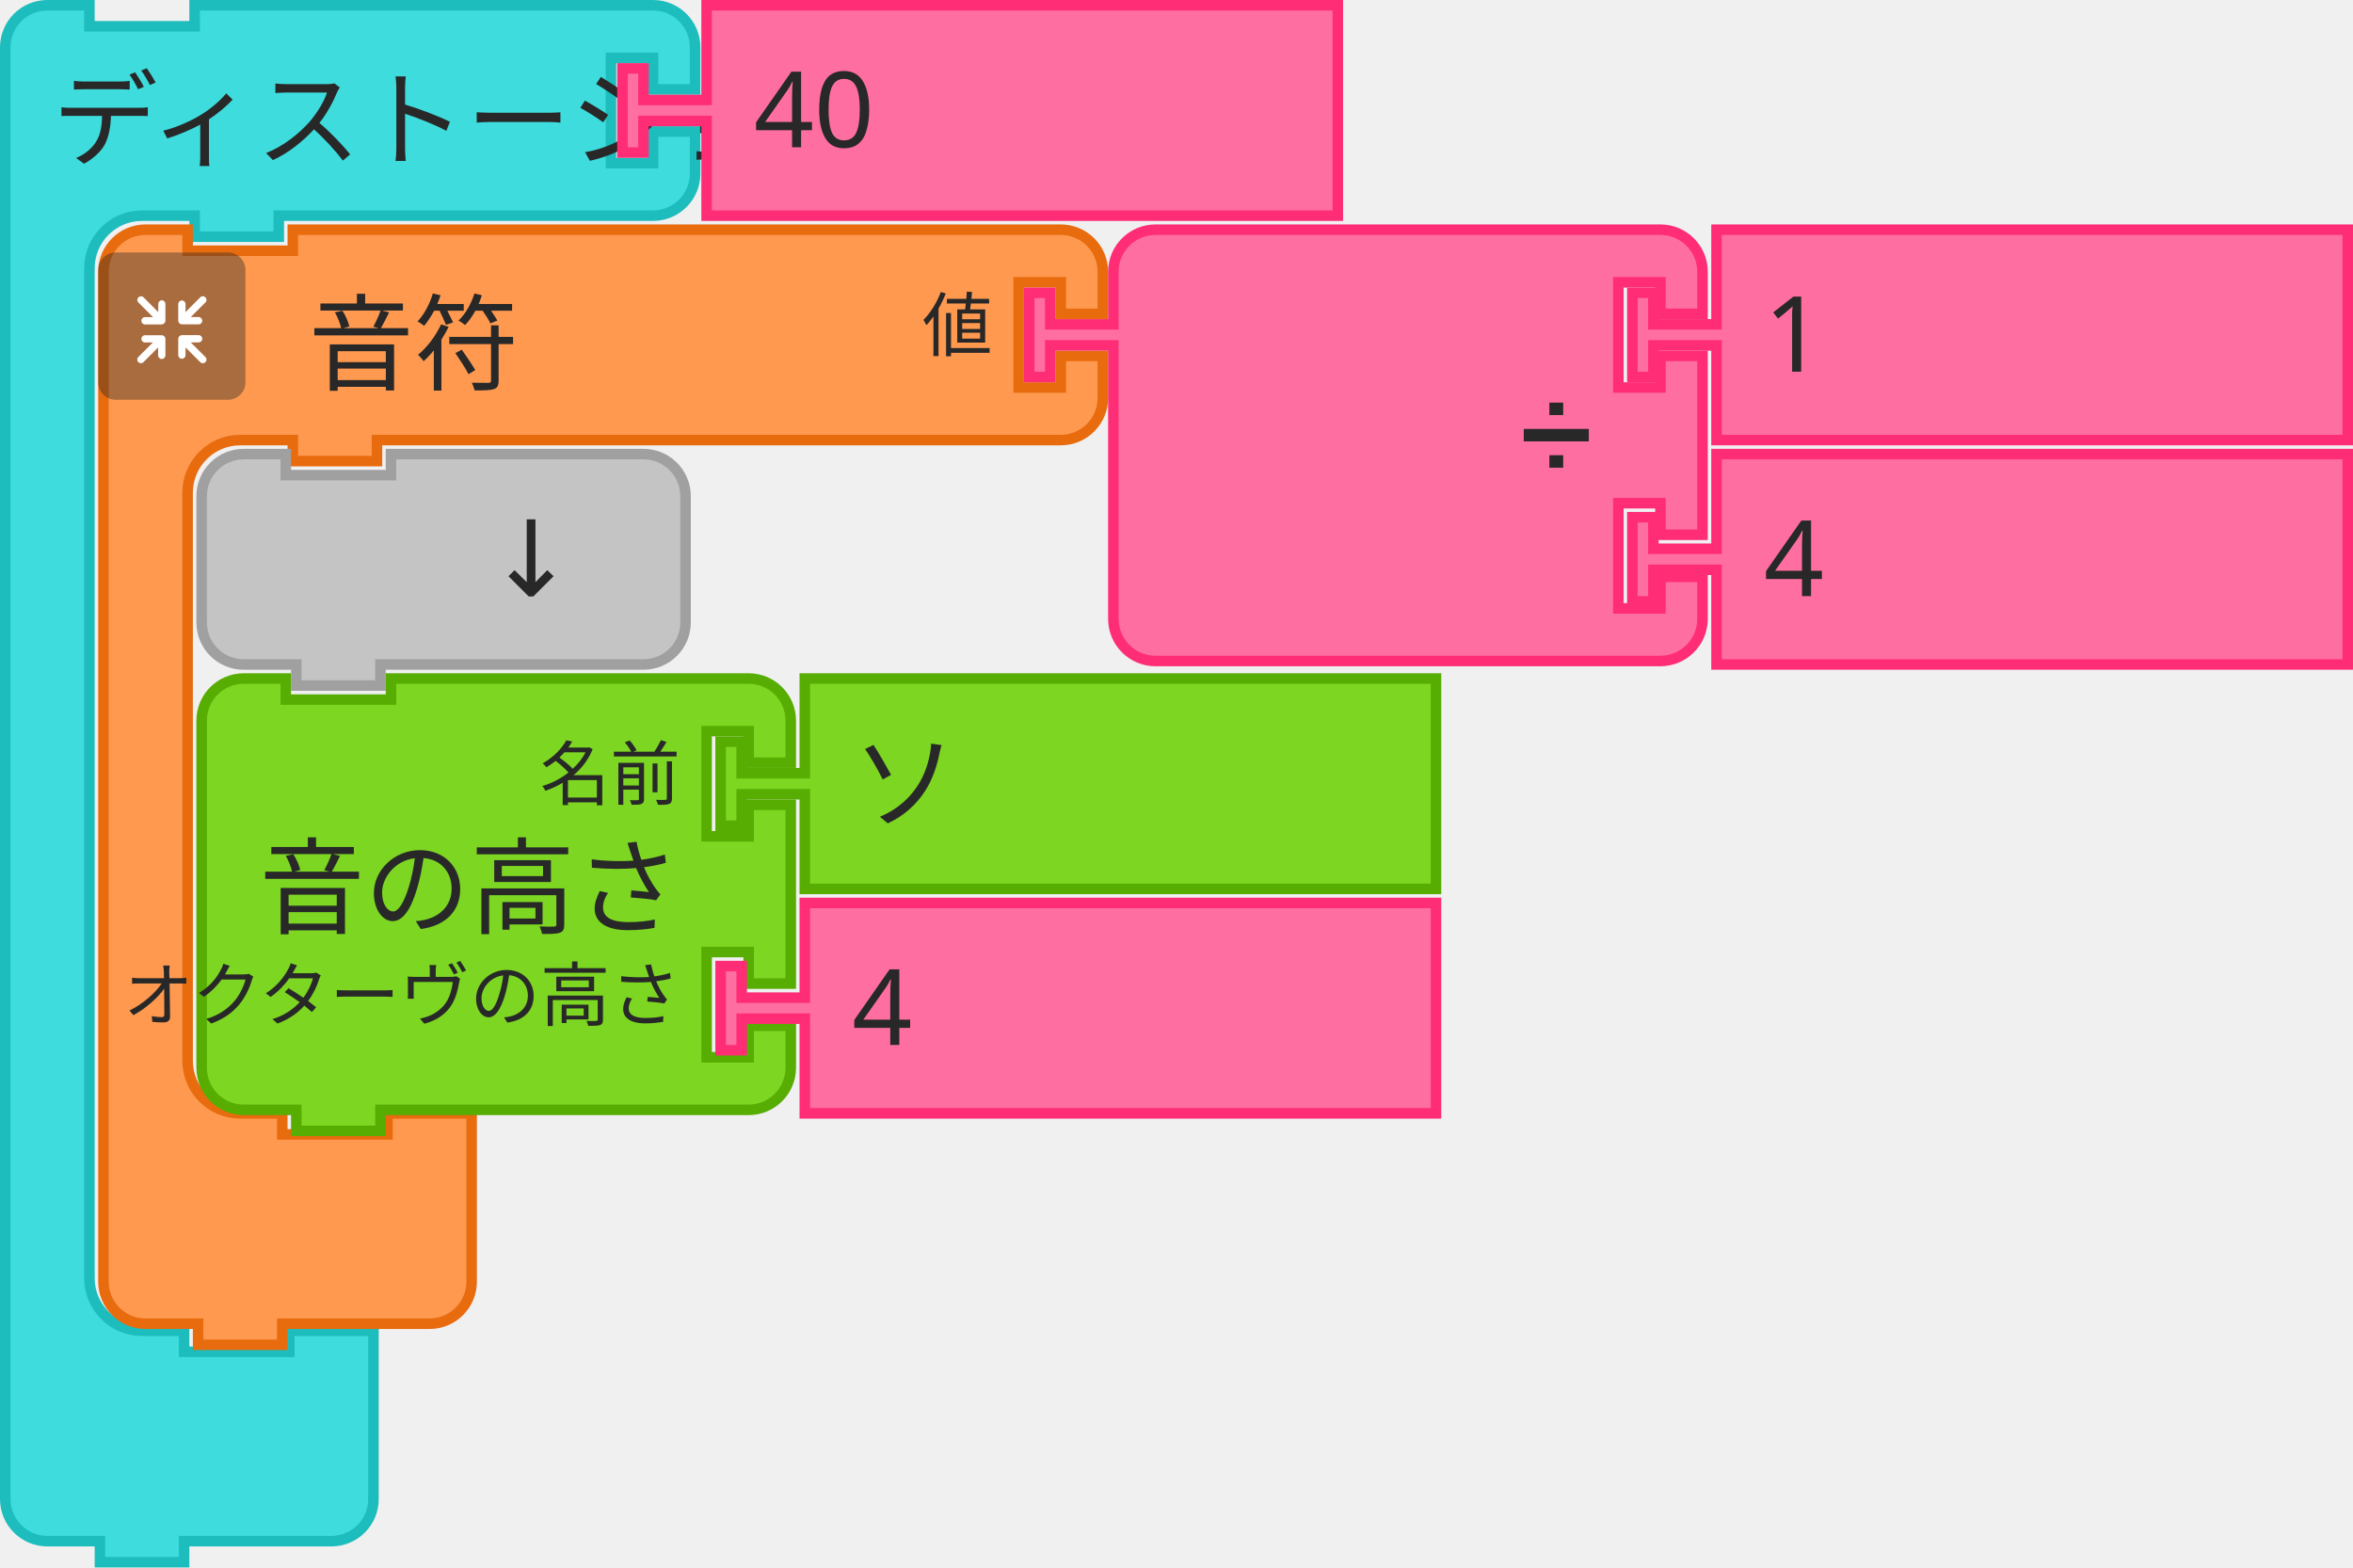
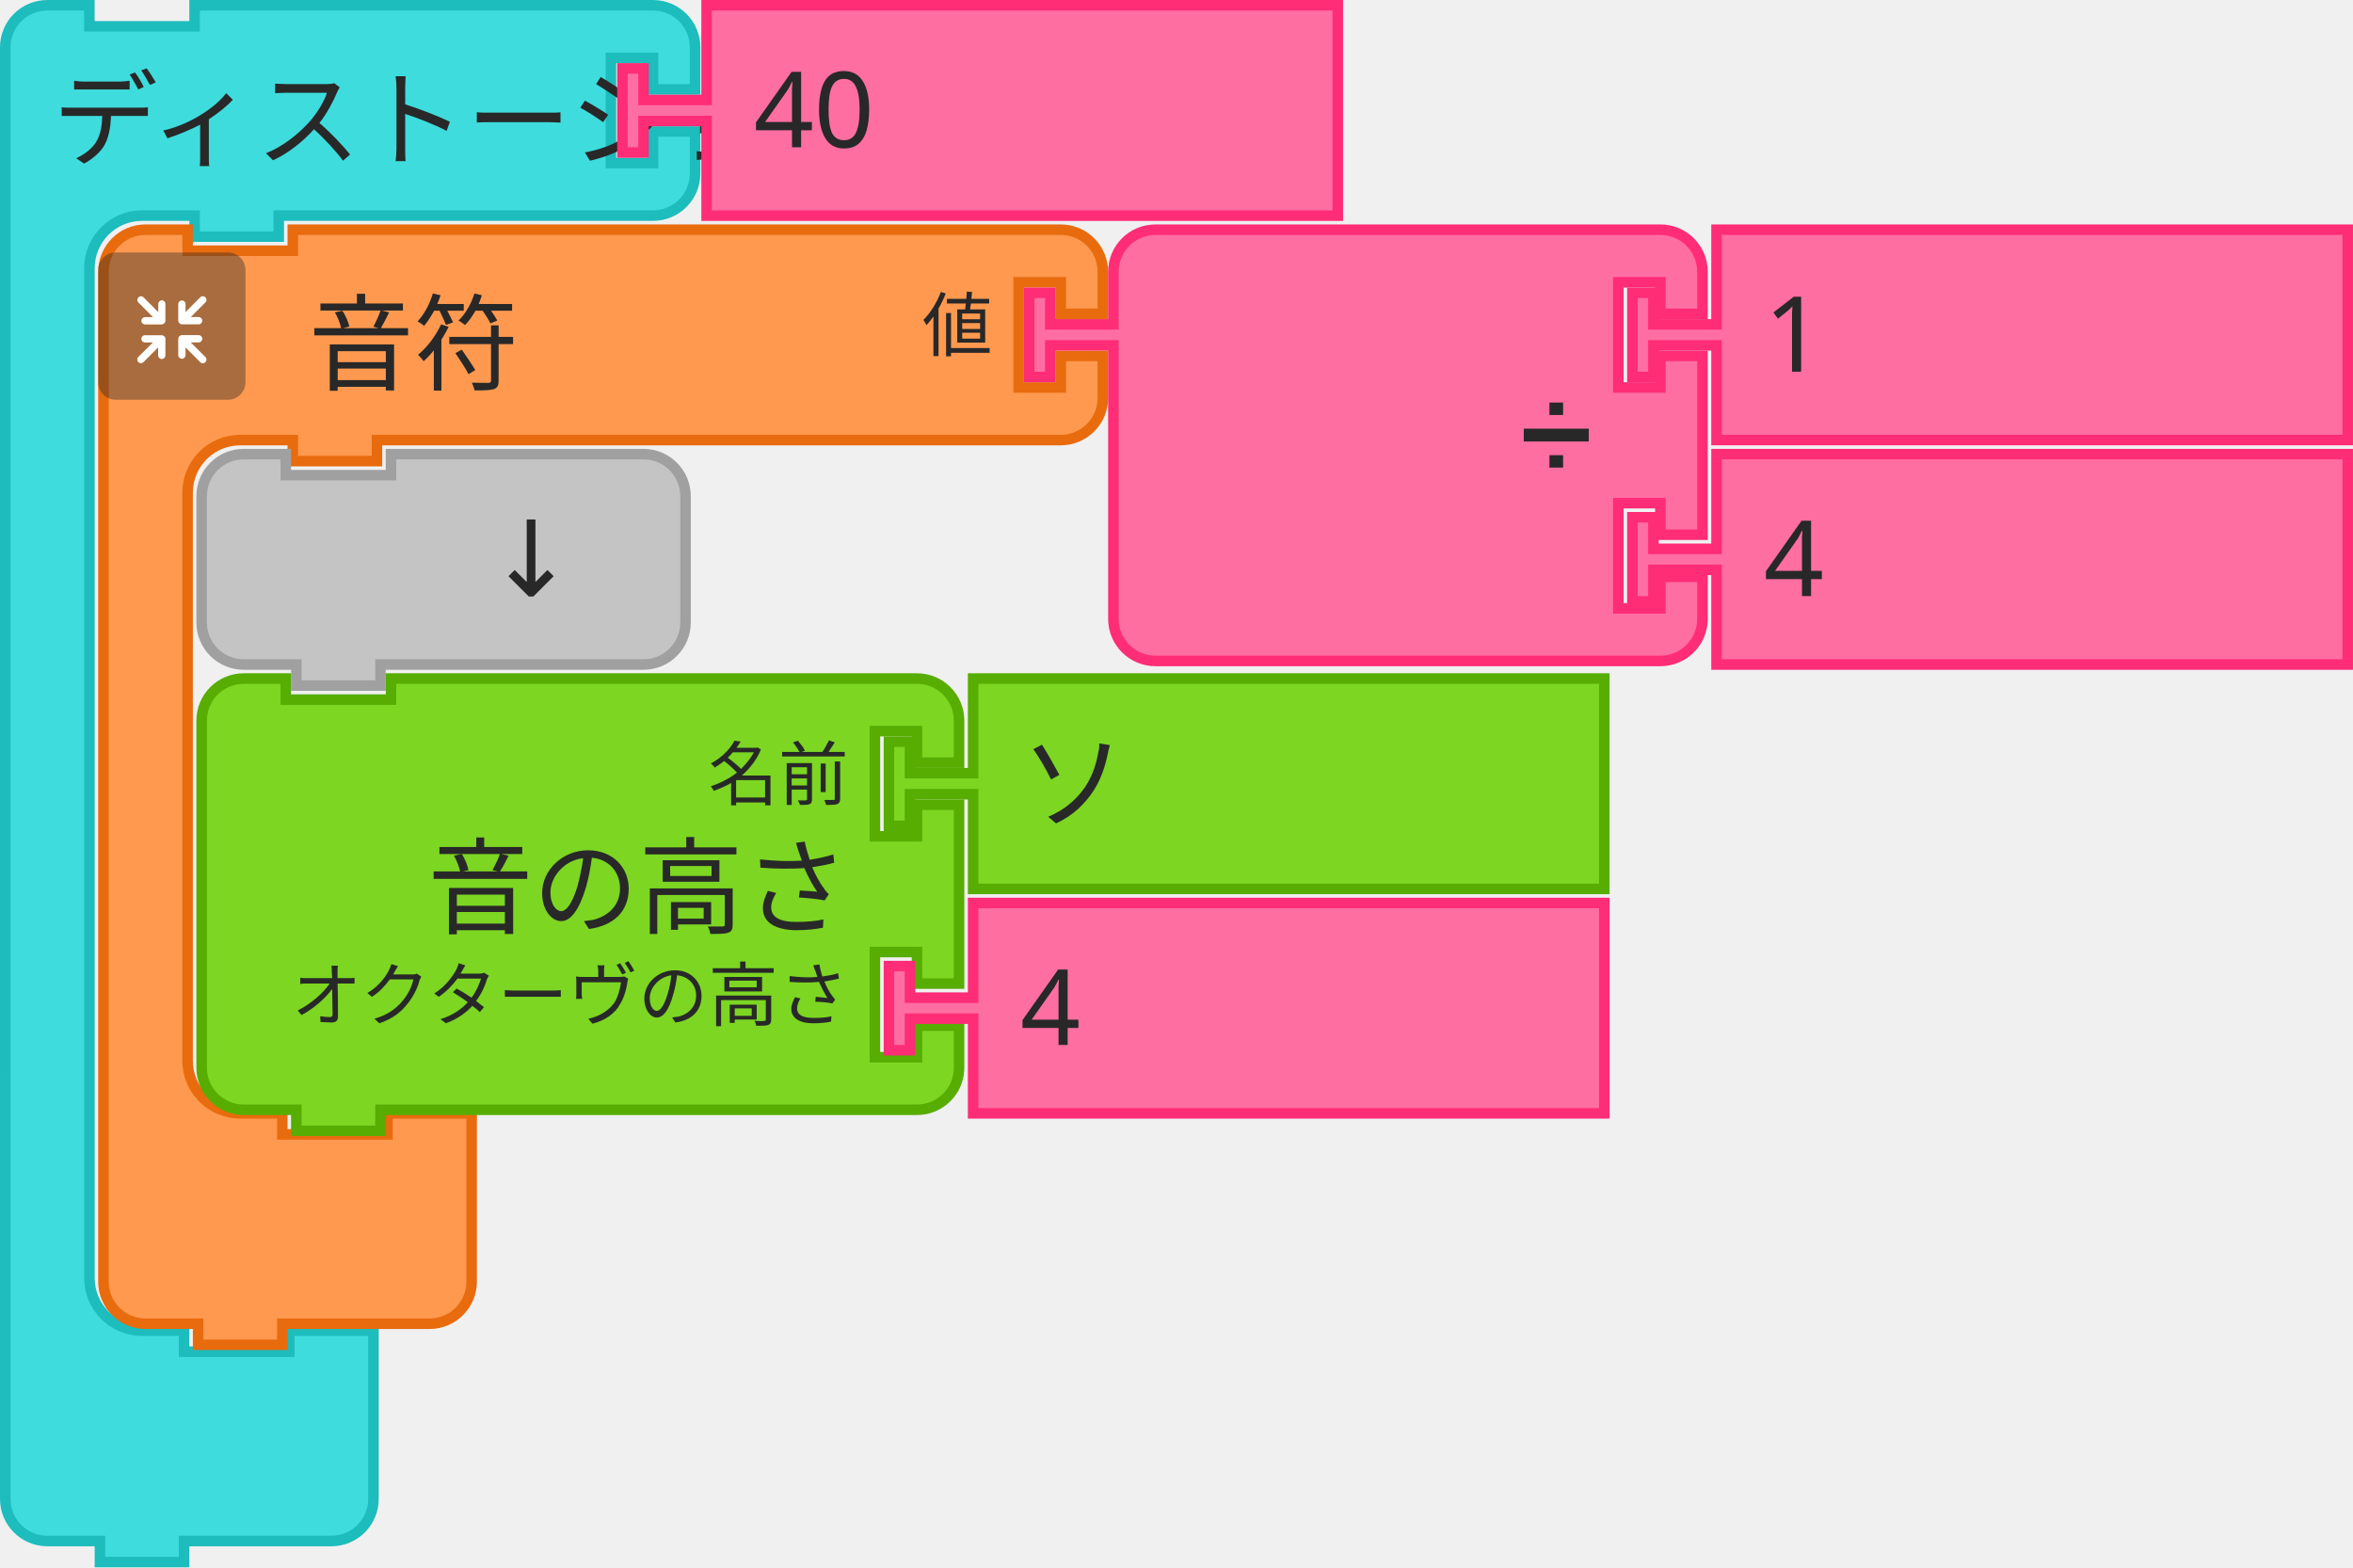
- <svg xmlns="http://www.w3.org/2000/svg" id="svg3045" version="1.1" viewBox="0 0 88.768 59.134" height="59.134mm" width="88.768mm">
+ <svg xmlns="http://www.w3.org/2000/svg" width="88.768mm" height="59.134mm" viewBox="0 0 88.768 59.134" version="1.1" id="svg3045">
  <defs id="defs3039" />
-   <g transform="translate(-368.8008,-243.8187)" id="layer1">
-     <g transform="matrix(0.2645833,0,0,0.2645833,368.8008,243.8187)" id="g1518">
-       <g id="g1516" transform="scale(1.5)">
-         <path id="path1506" style="fill:#3edcdd;fill-opacity:1;stroke:#1dbcbd;stroke-width:1;stroke-linecap:round;stroke-opacity:1" d="m 0.5,8.5 v -4 a 4,4 90 0 1 4,-4 h 4 v 2 h 10 v -2 h 9 30.576 4 a 4,4 90 0 1 4,4 v 4 h -4 v -3 h -4 v 10 h 4 v -3 h 4 v 4 a 4,4 90 0 1 -4,4 h -4 H 27.5 h -1 v 2 h -8 v -2 h -1 -4 a 5,5 90 0 0 -5,5 v 4 4 84 4 a 5,5 90 0 0 5,5 h 4 v 2 h 10 v -2 h 8 v 6 6 4 a 4,4 90 0 1 -4,4 h -4 -9 -1 v 2 h -8 v -2 h -1 -4 a 4,4 90 0 1 -4,-4 v -4 z" />
-         <text id="text1510" style="font-size:10px;font-family:sans-serif;text-anchor:start;fill:#282828">
-           <tspan id="tspan1508" y="15" x="5">ディストーション</tspan>
-         </text>
-         <text id="text1514" style="font-size:6.667px;font-family:sans-serif;text-anchor:end;fill:#282828">
-           <tspan id="tspan1512" y="12" x="56" />
-         </text>
-       </g>
-     </g>
-     <g id="g1528" transform="matrix(0.2645833,0,0,0.2645833,392.0842,243.8187)">
-       <g id="g1526" transform="scale(1.5)">
-         <path id="path1520" style="fill:#ff6ea1;fill-opacity:1;stroke:#ff2c76;stroke-width:1;stroke-linecap:round;stroke-opacity:1" d="m 8.5,0.5 h 60 v 20 h -60 v -8 -1 h -6 v 3 h -2 v -8 h 2 v 3 h 6 v -1 z" />
-         <text id="text1524" style="font-size:10px;font-family:sans-serif;text-anchor:start;fill:#282828">
-           <tspan id="tspan1522" y="14" x="13">40</tspan>
-         </text>
-       </g>
-     </g>
-     <g id="g2042" transform="matrix(0.2645833,0,0,0.2645833,191.2654,56.75833)">
-       <g id="g2022" transform="translate(685,739)">
-         <g id="g2020" transform="scale(1.5)">
-           <path id="path2010" style="fill:#fe994f;fill-opacity:1;stroke:#e86b0e;stroke-width:1;stroke-linecap:round;stroke-opacity:1" d="m 0.5,8.5 v -4 a 4,4 90 0 1 4,-4 h 4 v 2 h 10 v -2 h 9 60 4 a 4,4 90 0 1 4,4 v 4 h -4 v -3 h -4 v 10 h 4 v -3 h 4 v 4 a 4,4 90 0 1 -4,4 h -4 -60 -1 v 2 h -8 v -2 h -1 -4 a 5,5 90 0 0 -5,5 v 4 4 42 4 a 5,5 90 0 0 5,5 h 4 v 2 h 10 v -2 h 8 v 6 6 4 a 4,4 90 0 1 -4,4 h -4 -9 -1 v 2 h -8 v -2 h -1 -4 a 4,4 90 0 1 -4,-4 v -4 z" />
-           <text id="text2014" style="font-size:10px;font-family:sans-serif;text-anchor:start;fill:#282828">
-             <tspan id="tspan2012" y="15" x="20">音符</tspan>
-           </text>
-           <text id="text2018" style="font-size:6.667px;font-family:sans-serif;text-anchor:end;fill:#282828">
-             <tspan id="tspan2016" y="12" x="85">値</tspan>
-           </text>
-         </g>
-       </g>
-       <g id="g2040" transform="matrix(0.5,0,0,0.5,685,743)">
-         <g id="g2038" style="isolation:isolate">
-           <g data-name="レイヤー 2" id="g2036">
-             <g id="g2034">
-               <rect id="rect2024" style="opacity:0.4;mix-blend-mode:multiply;fill:#292929" ry="5" rx="5" height="42" width="42" x="0" y="0" />
-               <path id="path2026" style="fill:#ffffff" d="m 30.56,29.8 -4.17,-4.16 h 2.26 a 1.035,1.035 0 1 0 0,-2.07 h -4.71 a 1.08,1.08 0 0 0 -1.11,1 v 0 c 0,0 0,0 0,0.06 v 4.64 0 a 1.04,1.04 0 1 0 2.08,0 v -2.19 l 4.19,4.19 a 1,1 0 0 0 1.46,0 1,1 0 0 0 0,-1.47 z" />
-               <path id="path2028" style="fill:#ffffff" d="m 19.17,24.6 a 1.08,1.08 0 0 0 -1.11,-1 h -4.71 a 1.035,1.035 0 1 0 0,2.07 h 2.25 l -4.16,4.13 a 1.039,1.039 0 0 0 1.47,1.47 l 4.18,-4.19 v 2.26 a 1.04,1.04 0 1 0 2.08,0 V 24.7 c 0,0 0,0 0,-0.06 a 0.08,0.08 0 0 1 0,-0.04 z" />
-               <path id="path2030" style="fill:#ffffff" d="m 23.94,20.5 h 4.7 a 1.04,1.04 0 1 0 0,-2.08 h -2.25 l 4.17,-4.16 a 1,1 0 0 0 0,-1.47 1,1 0 0 0 -1.46,0 L 24.91,17 v -2.28 a 1.04,1.04 0 1 0 -2.08,0 v 4.64 a 0.43,0.43 0 0 0 0,0.05 v 0.05 a 1.09,1.09 0 0 0 1.11,1.04 z" />
-               <path id="path2032" style="fill:#ffffff" d="m 18.13,13.62 a 1.08,1.08 0 0 0 -1,1.09 V 17 l -4.18,-4.19 a 1,1 0 0 0 -1.47,0 1,1 0 0 0 0,1.46 l 4.16,4.17 h -2.29 a 1.04,1.04 0 1 0 0,2.08 h 4.71 a 1.09,1.09 0 0 0 1.11,-1 c 0,0 0,0 0,-0.06 v -4.75 a 1.07,1.07 0 0 0 -1.04,-1.09 z" />
-             </g>
-           </g>
-         </g>
-       </g>
-     </g>
-     <g id="g2060" transform="matrix(0.2645833,0,0,0.2645833,407.43,252.2854)">
-       <g id="g2058" transform="scale(1.5)">
-         <path id="path2044" style="fill:#ff6ea1;fill-opacity:1;stroke:#ff2c76;stroke-width:1;stroke-linecap:round;stroke-opacity:1" d="m 8.5,8.5 v -4 a 4,4 90 0 1 4,-4 h 4 10 30 4 a 4,4 90 0 1 4,4 v 4 h -4 v -3 h -4 v 10 h 4 v -3 h 4 v 17 h -4 v -3 h -4 v 10 h 4 v -3 h 4 v 4 a 4,4 90 0 1 -4,4 h -4 -30 -10 -4 a 4,4 90 0 1 -4,-4 v -4 -21 -1 h -6 v 3 h -2 v -8 h 2 v 3 h 6 z" />
-         <text id="text2048" style="font-size:9px;font-family:sans-serif;text-anchor:end;fill:#282828">
-           <tspan id="tspan2046" y="23" x="54">➗</tspan>
-         </text>
-         <text id="text2052" style="font-size:6px;font-family:sans-serif;text-anchor:end;fill:#282828">
-           <tspan id="tspan2050" y="12" x="54" />
-         </text>
-         <text id="text2056" style="font-size:6px;font-family:sans-serif;text-anchor:end;fill:#282828">
-           <tspan id="tspan2054" y="33" x="54" />
-         </text>
-       </g>
-     </g>
-     <g id="g2070" transform="matrix(0.2645833,0,0,0.2645833,430.1841,252.2854)">
-       <g id="g2068" transform="scale(1.5)">
-         <path id="path2062" style="fill:#ff6ea1;fill-opacity:1;stroke:#ff2c76;stroke-width:1;stroke-linecap:round;stroke-opacity:1" d="m 8.5,0.5 h 60 v 20 h -60 v -8 -1 h -6 v 3 h -2 v -8 h 2 v 3 h 6 v -1 z" />
-         <text id="text2066" style="font-size:10px;font-family:sans-serif;text-anchor:start;fill:#282828">
-           <tspan id="tspan2064" y="14" x="13">1</tspan>
-         </text>
-       </g>
-     </g>
-     <g id="g2080" transform="matrix(0.2645833,0,0,0.2645833,430.1841,260.7521)">
-       <g id="g2078" transform="scale(1.5)">
-         <path id="path2072" style="fill:#ff6ea1;fill-opacity:1;stroke:#ff2c76;stroke-width:1;stroke-linecap:round;stroke-opacity:1" d="m 8.5,0.5 h 60 v 20 h -60 v -8 -1 h -6 v 3 h -2 v -8 h 2 v 3 h 6 v -1 z" />
-         <text id="text2076" style="font-size:10px;font-family:sans-serif;text-anchor:start;fill:#282828">
-           <tspan id="tspan2074" y="14" x="13">4</tspan>
-         </text>
-       </g>
-     </g>
-     <g id="g2090" transform="matrix(0.2645833,0,0,0.2645833,376.2092,260.7521)">
-       <g id="g2088" transform="scale(1.5)">
-         <path id="path2082" style="fill:#c4c4c4;fill-opacity:1;stroke:#a0a0a0;stroke-width:1;stroke-linecap:round;stroke-opacity:1" d="m 0.5,8.5 v -4 a 4,4 90 0 1 4,-4 h 4 v 2 h 10 v -2 h 20 4 a 4,4 90 0 1 4,4 v 4 4 4 a 4,4 90 0 1 -4,4 h -4 -20 -1 v 2 h -8 v -2 h -1 -4 a 4,4 90 0 1 -4,-4 v -4 z" />
-         <text id="text2086" style="font-size:10px;font-family:sans-serif;text-anchor:end;fill:#282828">
-           <tspan id="tspan2084" y="14" x="36">↓</tspan>
-         </text>
-       </g>
-     </g>
-     <g id="g2108" transform="matrix(0.2645833,0,0,0.2645833,376.2092,269.2188)">
-       <g id="g2106" transform="scale(1.5)">
-         <path id="path2092" style="fill:#7cd622;fill-opacity:1;stroke:#57ad02;stroke-width:1;stroke-linecap:round;stroke-opacity:1" d="m 0.5,8.5 v -4 a 4,4 90 0 1 4,-4 h 4 v 2 h 10 v -2 h 30 4 a 4,4 90 0 1 4,4 v 4 h -4 v -3 h -4 v 10 h 4 v -3 h 4 v 17 h -4 v -3 h -4 v 10 h 4 v -3 h 4 v 4 a 4,4 90 0 1 -4,4 h -4 -30 -1 v 2 h -8 v -2 h -1 -4 a 4,4 90 0 1 -4,-4 v -4 -21 z" />
-         <text id="text2096" style="font-size:10px;font-family:sans-serif;text-anchor:end;fill:#282828">
-           <tspan id="tspan2094" y="24" x="46">音の高さ</tspan>
-         </text>
-         <text id="text2100" style="font-size:6.667px;font-family:sans-serif;text-anchor:end;fill:#282828">
-           <tspan id="tspan2098" y="12" x="46">名前</tspan>
-         </text>
-         <text id="text2104" style="font-size:6.667px;font-family:sans-serif;text-anchor:end;fill:#282828">
-           <tspan id="tspan2102" y="33" x="46">オクターヴの高さ</tspan>
-         </text>
-       </g>
-     </g>
-     <g id="g2118" transform="matrix(0.2645833,0,0,0.2645833,395.7883,269.2188)">
-       <g id="g2116" transform="scale(1.5)">
-         <path id="path2110" style="fill:#7cd622;fill-opacity:1;stroke:#57ad02;stroke-width:1;stroke-linecap:round;stroke-opacity:1" d="m 8.5,0.5 h 60 v 20 h -60 v -8 -1 h -6 v 3 h -2 v -8 h 2 v 3 h 6 v -1 z" />
-         <text id="text2114" style="font-size:10px;font-family:sans-serif;text-anchor:start;fill:#282828">
-           <tspan id="tspan2112" y="14" x="13">ソ</tspan>
-         </text>
-       </g>
-     </g>
-     <g id="g2128" transform="matrix(0.2645833,0,0,0.2645833,395.7883,277.6854)">
-       <g id="g2126" transform="scale(1.5)">
-         <path id="path2120" style="fill:#ff6ea1;fill-opacity:1;stroke:#ff2c76;stroke-width:1;stroke-linecap:round;stroke-opacity:1" d="m 8.5,0.5 h 60 v 20 h -60 v -8 -1 h -6 v 3 h -2 v -8 h 2 v 3 h 6 v -1 z" />
-         <text id="text2124" style="font-size:10px;font-family:sans-serif;text-anchor:start;fill:#282828">
-           <tspan id="tspan2122" y="14" x="13">4</tspan>
-         </text>
+   <path id="path1506" style="fill:#3edcdd;fill-opacity:1;stroke:#1dbcbd;stroke-width:0.397;stroke-linecap:round;stroke-opacity:1" d="m 0.198,3.373 v -1.587 a 1.587,1.587 0 0 1 1.587,-1.587 h 1.587 v 0.794 h 3.969 v -0.794 h 3.572 12.135 1.587 a 1.587,1.587 0 0 1 1.587,1.587 v 1.587 h -1.587 v -1.191 h -1.587 v 3.969 h 1.587 v -1.191 h 1.587 v 1.587 a 1.587,1.587 0 0 1 -1.587,1.587 h -1.587 -12.135 -0.397 v 0.794 H 7.342 v -0.794 h -0.397 -1.587 a 1.984,1.984 0 0 0 -1.984,1.984 v 1.587 1.588 33.337 1.587 a 1.984,1.984 0 0 0 1.984,1.984 h 1.587 v 0.794 h 3.969 v -0.794 h 3.175 v 2.381 2.381 1.587 a 1.587,1.587 0 0 1 -1.587,1.587 H 10.914 7.342 6.945 v 0.794 h -3.175 v -0.794 h -0.397 -1.587 a 1.587,1.587 0 0 1 -1.587,-1.587 v -1.587 z" />
+   <text id="text1510" style="font-size:3.969px;font-family:sans-serif;text-anchor:start;fill:#282828;stroke-width:0.397">
+     <tspan style="stroke-width:0.397" id="tspan1508" y="5.953" x="1.984">ディストーション</tspan>
+   </text>
+   <text id="text1514" style="font-size:2.646px;font-family:sans-serif;text-anchor:end;fill:#282828;stroke-width:0.397">
+     <tspan style="stroke-width:0.397" id="tspan1512" y="4.762" x="22.225" />
+   </text>
+   <path id="path1520" style="fill:#ff6ea1;fill-opacity:1;stroke:#ff2c76;stroke-width:0.397;stroke-linecap:round;stroke-opacity:1" d="m 26.657,0.198 h 23.812 v 7.938 h -23.812 v -3.175 -0.397 h -2.381 v 1.191 h -0.794 v -3.175 h 0.794 v 1.191 h 2.381 v -0.397 z" />
+   <text x="23.283" id="text1524" style="font-size:3.969px;font-family:sans-serif;text-anchor:start;fill:#282828;stroke-width:0.397">
+     <tspan style="stroke-width:0.397" id="tspan1522" y="5.556" x="28.443">40</tspan>
+   </text>
+   <g id="g2020" transform="matrix(0.396875,0,0,0.396875,3.704161,8.466661)">
+     <path id="path2010" style="fill:#fe994f;fill-opacity:1;stroke:#e86b0e;stroke-width:1;stroke-linecap:round;stroke-opacity:1" d="m 0.5,8.5 v -4 a 4,4 90 0 1 4,-4 h 4 v 2 h 10 v -2 h 9 60 4 a 4,4 90 0 1 4,4 v 4 h -4 v -3 h -4 v 10 h 4 v -3 h 4 v 4 a 4,4 90 0 1 -4,4 h -4 -60 -1 v 2 h -8 v -2 h -1 -4 a 5,5 90 0 0 -5,5 v 4 4 42 4 a 5,5 90 0 0 5,5 h 4 v 2 h 10 v -2 h 8 v 6 6 4 a 4,4 90 0 1 -4,4 h -4 -9 -1 v 2 h -8 v -2 h -1 -4 a 4,4 90 0 1 -4,-4 v -4 z" />
+     <text id="text2014" style="font-size:10px;font-family:sans-serif;text-anchor:start;fill:#282828">
+       <tspan id="tspan2012" y="15" x="20">音符</tspan>
+     </text>
+     <text id="text2018" style="font-size:6.667px;font-family:sans-serif;text-anchor:end;fill:#282828">
+       <tspan id="tspan2016" y="12" x="85">値</tspan>
+     </text>
+   </g>
+   <g transform="matrix(0.1322917,0,0,0.1322917,3.704161,9.524994)" id="g2038" style="isolation:isolate">
+     <g data-name="レイヤー 2" id="g2036">
+       <g id="g2034">
+         <rect id="rect2024" style="opacity:0.4;mix-blend-mode:multiply;fill:#292929" ry="5" rx="5" height="42" width="42" x="0" y="0" />
+         <path id="path2026" style="fill:#ffffff" d="m 30.56,29.8 -4.17,-4.16 h 2.26 a 1.035,1.035 0 1 0 0,-2.07 h -4.71 a 1.08,1.08 0 0 0 -1.11,1 v 0 c 0,0 0,0 0,0.06 v 4.64 0 a 1.04,1.04 0 1 0 2.08,0 v -2.19 l 4.19,4.19 a 1,1 0 0 0 1.46,0 1,1 0 0 0 0,-1.47 z" />
+         <path id="path2028" style="fill:#ffffff" d="m 19.17,24.6 a 1.08,1.08 0 0 0 -1.11,-1 h -4.71 a 1.035,1.035 0 1 0 0,2.07 h 2.25 l -4.16,4.13 a 1.039,1.039 0 0 0 1.47,1.47 l 4.18,-4.19 v 2.26 a 1.04,1.04 0 1 0 2.08,0 V 24.7 c 0,0 0,0 0,-0.06 a 0.08,0.08 0 0 1 0,-0.04 z" />
+         <path id="path2030" style="fill:#ffffff" d="m 23.94,20.5 h 4.7 a 1.04,1.04 0 1 0 0,-2.08 h -2.25 l 4.17,-4.16 a 1,1 0 0 0 0,-1.47 1,1 0 0 0 -1.46,0 L 24.91,17 v -2.28 a 1.04,1.04 0 1 0 -2.08,0 v 4.64 a 0.43,0.43 0 0 0 0,0.05 v 0.05 a 1.09,1.09 0 0 0 1.11,1.04 z" />
+         <path id="path2032" style="fill:#ffffff" d="m 18.13,13.62 a 1.08,1.08 0 0 0 -1,1.09 V 17 l -4.18,-4.19 a 1,1 0 0 0 -1.47,0 1,1 0 0 0 0,1.46 l 4.16,4.17 h -2.29 a 1.04,1.04 0 1 0 0,2.08 h 4.71 a 1.09,1.09 0 0 0 1.11,-1 c 0,0 0,0 0,-0.06 v -4.75 a 1.07,1.07 0 0 0 -1.04,-1.09 z" />
      </g>
    </g>
  </g>
+   <path id="path2044" style="fill:#ff6ea1;fill-opacity:1;stroke:#ff2c76;stroke-width:0.397;stroke-linecap:round;stroke-opacity:1" d="m 42.003,11.84 v -1.587 a 1.587,1.587 0 0 1 1.587,-1.588 h 1.587 3.969 11.906 1.587 a 1.587,1.587 0 0 1 1.588,1.588 v 1.587 h -1.588 v -1.191 h -1.587 v 3.969 h 1.587 v -1.191 h 1.588 v 6.747 h -1.588 v -1.191 h -1.587 v 3.969 h 1.587 v -1.191 h 1.588 v 1.587 a 1.587,1.587 0 0 1 -1.588,1.587 h -1.587 -11.906 -3.969 -1.587 a 1.587,1.587 0 0 1 -1.587,-1.587 v -1.587 -8.334 -0.397 h -2.381 v 1.191 h -0.794 v -3.175 h 0.794 v 1.191 h 2.381 z" />
+   <text y="8.467" x="38.629" id="text2048" style="font-size:3.572px;font-family:sans-serif;text-anchor:end;fill:#282828;stroke-width:0.397">
+     <tspan style="stroke-width:0.397" id="tspan2046" y="17.595" x="60.06">➗</tspan>
+   </text>
+   <text y="8.467" x="38.629" id="text2052" style="font-size:2.381px;font-family:sans-serif;text-anchor:end;fill:#282828;stroke-width:0.397">
+     <tspan style="stroke-width:0.397" id="tspan2050" y="13.229" x="60.06" />
+   </text>
+   <text y="8.467" x="38.629" id="text2056" style="font-size:2.381px;font-family:sans-serif;text-anchor:end;fill:#282828;stroke-width:0.397">
+     <tspan style="stroke-width:0.397" id="tspan2054" y="21.564" x="60.06" />
+   </text>
+   <path id="path2062" style="fill:#ff6ea1;fill-opacity:1;stroke:#ff2c76;stroke-width:0.397;stroke-linecap:round;stroke-opacity:1" d="m 64.757,8.665 h 23.812 v 7.937 h -23.812 v -3.175 -0.397 h -2.381 v 1.191 h -0.794 v -3.175 h 0.794 v 1.191 h 2.381 v -0.397 z" />
+   <text y="8.467" x="61.383" id="text2066" style="font-size:3.969px;font-family:sans-serif;text-anchor:start;fill:#282828;stroke-width:0.397">
+     <tspan style="stroke-width:0.397" id="tspan2064" y="14.023" x="66.543">1</tspan>
+   </text>
+   <path id="path2072" style="fill:#ff6ea1;fill-opacity:1;stroke:#ff2c76;stroke-width:0.397;stroke-linecap:round;stroke-opacity:1" d="m 64.757,17.132 h 23.812 v 7.938 h -23.812 v -3.175 -0.397 h -2.381 v 1.191 h -0.794 v -3.175 h 0.794 v 1.191 h 2.381 v -0.397 z" />
+   <text y="16.933" x="61.383" id="text2076" style="font-size:3.969px;font-family:sans-serif;text-anchor:start;fill:#282828;stroke-width:0.397">
+     <tspan style="stroke-width:0.397" id="tspan2074" y="22.49" x="66.543">4</tspan>
+   </text>
+   <path id="path2082" style="fill:#c4c4c4;fill-opacity:1;stroke:#a0a0a0;stroke-width:0.397;stroke-linecap:round;stroke-opacity:1" d="m 7.607,20.307 v -1.587 a 1.587,1.587 0 0 1 1.587,-1.587 h 1.588 v 0.794 h 3.969 v -0.794 h 7.937 1.587 a 1.587,1.587 0 0 1 1.587,1.587 v 1.587 1.588 1.587 a 1.587,1.587 0 0 1 -1.587,1.588 h -1.587 -7.937 -0.397 v 0.794 h -3.175 v -0.794 H 10.782 9.194 a 1.587,1.587 0 0 1 -1.587,-1.588 v -1.587 z" />
+   <text y="16.933" x="7.408" id="text2086" style="font-size:3.969px;font-family:sans-serif;text-anchor:end;fill:#282828;stroke-width:0.397">
+     <tspan style="stroke-width:0.397" id="tspan2084" y="22.49" x="21.696">↓</tspan>
+   </text>
+   <path id="path2092" style="fill:#7cd622;fill-opacity:1;stroke:#57ad02;stroke-width:0.397;stroke-linecap:round;stroke-opacity:1" d="m 7.607,28.773 v -1.587 c 0,-0.877 0.711,-1.587 1.587,-1.587 h 1.588 v 0.794 h 3.969 v -0.794 h 18.256 1.587 c 0.877,0 1.587,0.711 1.587,1.587 v 1.587 h -1.587 v -1.191 h -1.587 v 3.969 h 1.587 v -1.191 h 1.587 v 6.747 h -1.587 v -1.191 h -1.587 v 3.969 h 1.587 v -1.191 h 1.587 v 1.587 c 0,0.877 -0.711,1.587 -1.587,1.587 h -1.587 -18.256 -0.397 v 0.794 h -3.175 v -0.794 H 10.782 9.194 c -0.877,0 -1.587,-0.711 -1.587,-1.587 v -1.587 -8.334 z" />
+   <text y="25.4" x="13.758" id="text2096" style="font-size:3.969px;font-family:sans-serif;text-anchor:end;fill:#282828;stroke-width:0.397">
+     <tspan style="stroke-width:0.397" id="tspan2094" y="34.925" x="32.015">音の高さ</tspan>
+   </text>
+   <text y="25.4" x="13.758" id="text2100" style="font-size:2.646px;font-family:sans-serif;text-anchor:end;fill:#282828;stroke-width:0.397">
+     <tspan style="stroke-width:0.397" id="tspan2098" y="30.163" x="32.015">名前</tspan>
+   </text>
+   <text y="25.4" x="13.758" id="text2104" style="font-size:2.646px;font-family:sans-serif;text-anchor:end;fill:#282828;stroke-width:0.397">
+     <tspan style="stroke-width:0.397" id="tspan2102" y="38.497" x="32.015">オクターヴの高さ</tspan>
+   </text>
+   <path id="path2110" style="fill:#7cd622;fill-opacity:1;stroke:#57ad02;stroke-width:0.397;stroke-linecap:round;stroke-opacity:1" d="m 36.711,25.598 h 23.812 v 7.938 h -23.812 v -3.175 -0.397 h -2.381 v 1.191 h -0.794 v -3.175 h 0.794 v 1.191 h 2.381 v -0.397 z" />
+   <text y="25.4" x="33.338" id="text2114" style="font-size:3.969px;font-family:sans-serif;text-anchor:start;fill:#282828;stroke-width:0.397">
+     <tspan style="stroke-width:0.397" id="tspan2112" y="30.956" x="38.497">ソ</tspan>
+   </text>
+   <path id="path2120" style="fill:#ff6ea1;fill-opacity:1;stroke:#ff2c76;stroke-width:0.397;stroke-linecap:round;stroke-opacity:1" d="m 36.711,34.065 h 23.812 v 7.938 h -23.812 v -3.175 -0.397 h -2.381 v 1.191 h -0.794 v -3.175 h 0.794 v 1.191 h 2.381 v -0.397 z" />
+   <text y="33.867" x="33.338" id="text2124" style="font-size:3.969px;font-family:sans-serif;text-anchor:start;fill:#282828;stroke-width:0.397">
+     <tspan style="stroke-width:0.397" id="tspan2122" y="39.423" x="38.497">4</tspan>
+   </text>
</svg>
